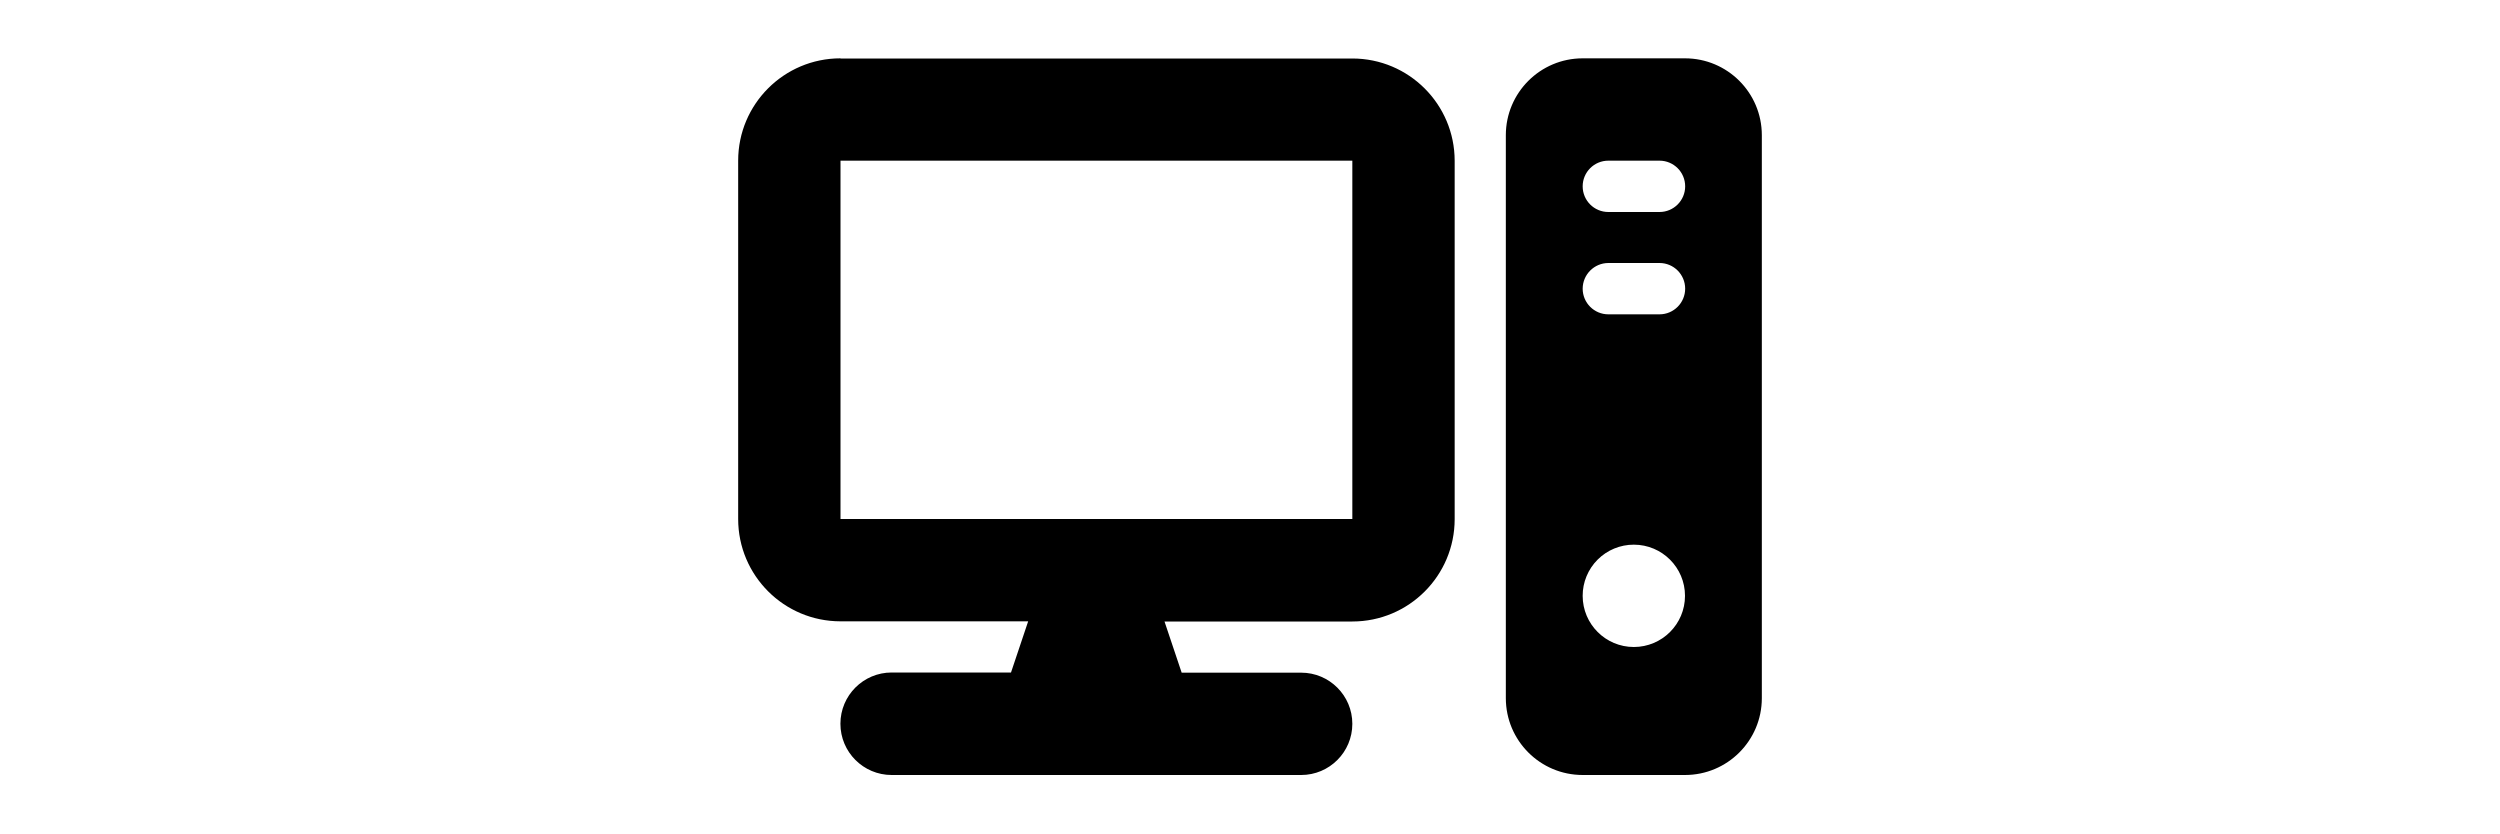
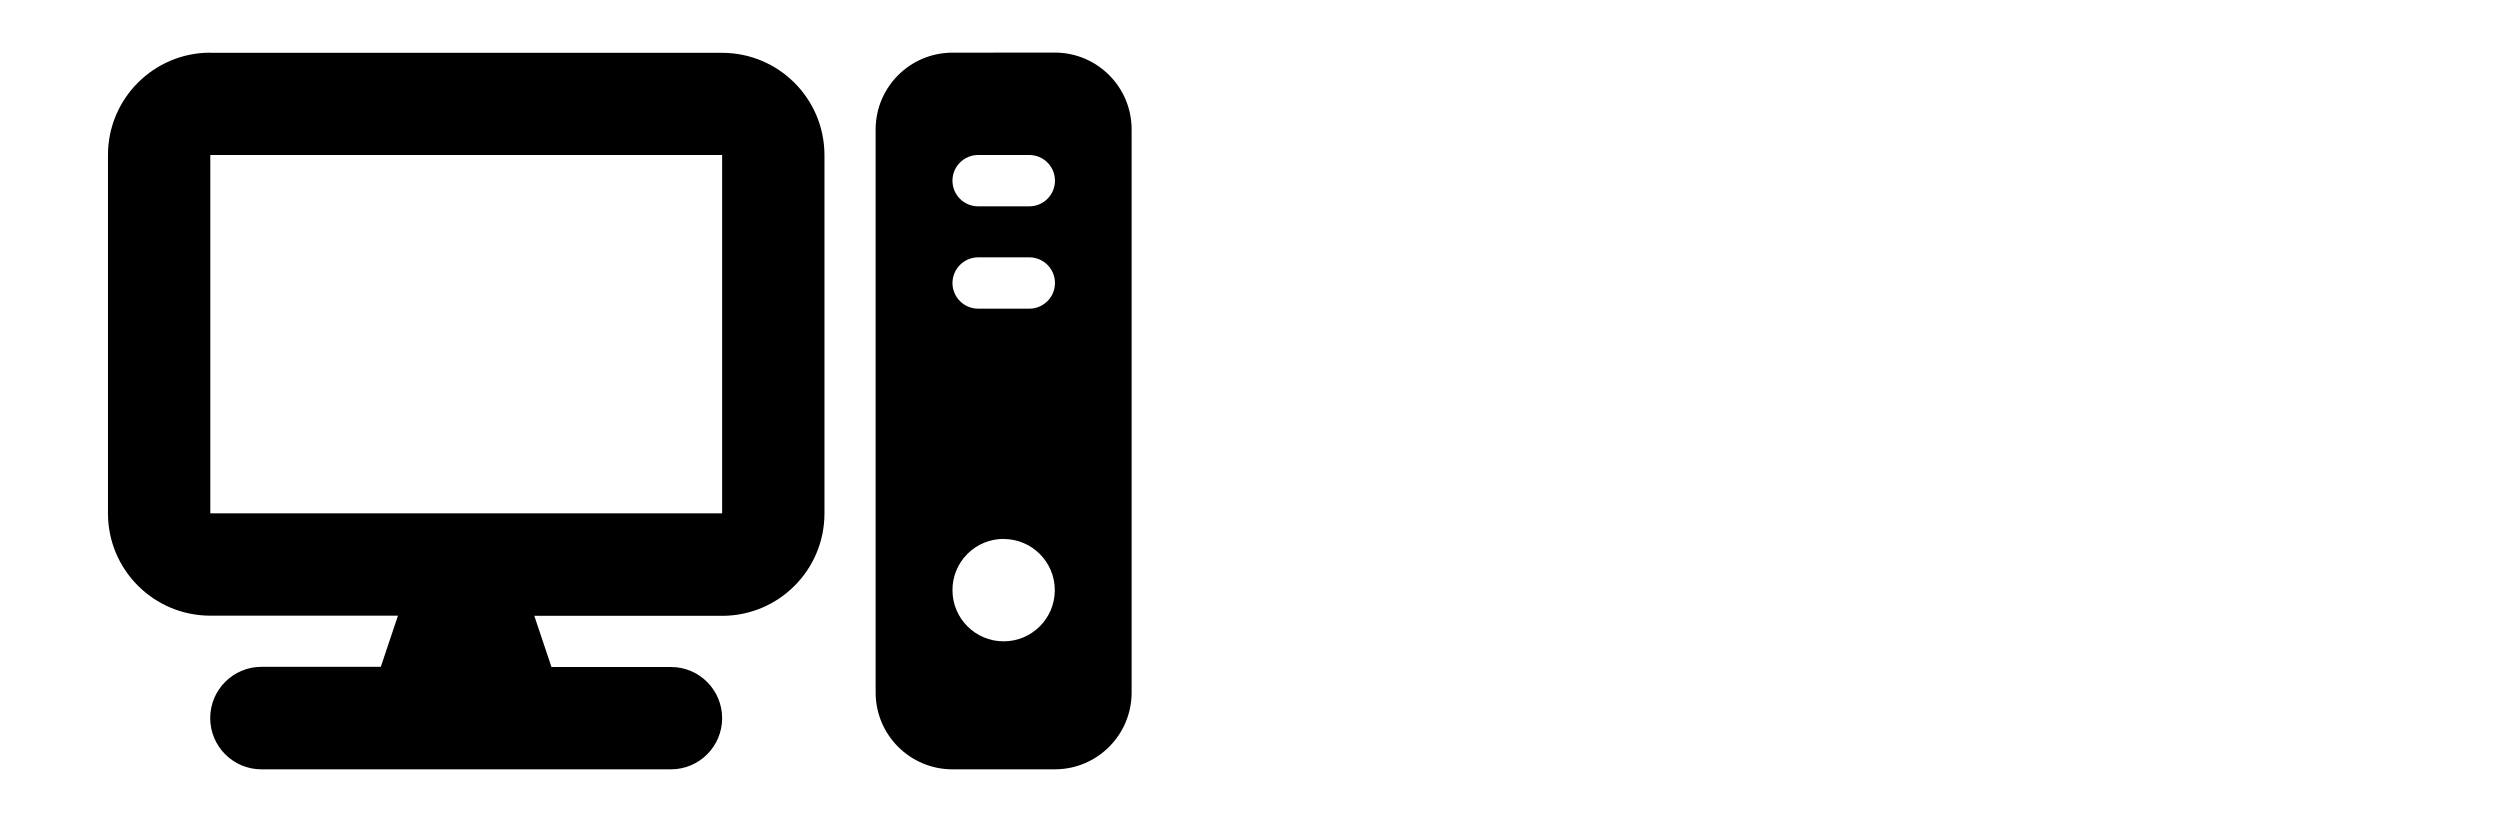
<svg xmlns="http://www.w3.org/2000/svg" id="Layer_1" data-name="Layer 1" viewBox="0 0 1500 500">
-   <path d="M811.4,96.4v215H504.3V96.4ZM504.3,35a61.41,61.41,0,0,0-61.4,61.4v215a61.41,61.41,0,0,0,61.4,61.4H616.9l-10.3,30.7H535a30.75,30.75,0,0,0,0,61.5H780.7a30.7,30.7,0,0,0,0-61.4H709l-10.3-30.7H811.4a61.41,61.41,0,0,0,61.4-61.4V96.5a61.41,61.41,0,0,0-61.4-61.4H504.3Zm445.3,0a46.11,46.11,0,0,0-46.1,46.1V418.9A46.11,46.11,0,0,0,949.6,465H1011a46.11,46.11,0,0,0,46.1-46.1V81.1A46.11,46.11,0,0,0,1011,35ZM965,96.4h30.7a15.4,15.4,0,0,1,0,30.8H965a15.4,15.4,0,1,1,0-30.8Zm-15.4,76.8A15.47,15.47,0,0,1,965,157.8h30.7a15.4,15.4,0,0,1,0,30.8H965A15.41,15.41,0,0,1,949.6,173.2Zm30.7,153.6a30.7,30.7,0,1,1-30.7,30.7A30.64,30.64,0,0,1,980.3,326.8Z" />
+   <path d="M433.28,93V308H126.18V93Zm-307.1-61.4A61.41,61.41,0,0,0,64.78,93V308a61.41,61.41,0,0,0,61.4,61.4h112.6l-10.3,30.7h-71.6a30.75,30.75,0,0,0,0,61.5h245.7a30.7,30.7,0,0,0,0-61.4h-71.7l-10.3-30.7h112.7a61.41,61.41,0,0,0,61.4-61.4v-215a61.41,61.41,0,0,0-61.4-61.4H126.18Zm445.3,0a46.11,46.11,0,0,0-46.1,46.1v337.8a46.11,46.11,0,0,0,46.1,46.1h61.4a46.11,46.11,0,0,0,46.1-46.1V77.65a46.11,46.11,0,0,0-46.1-46.1ZM586.88,93h30.7a15.4,15.4,0,0,1,0,30.8h-30.7a15.4,15.4,0,1,1,0-30.8Zm-15.4,76.8a15.47,15.47,0,0,1,15.4-15.4h30.7a15.4,15.4,0,0,1,0,30.8h-30.7A15.41,15.41,0,0,1,571.48,169.75Zm30.7,153.6a30.7,30.7,0,1,1-30.7,30.7A30.64,30.64,0,0,1,602.18,323.35Z" />
</svg>
